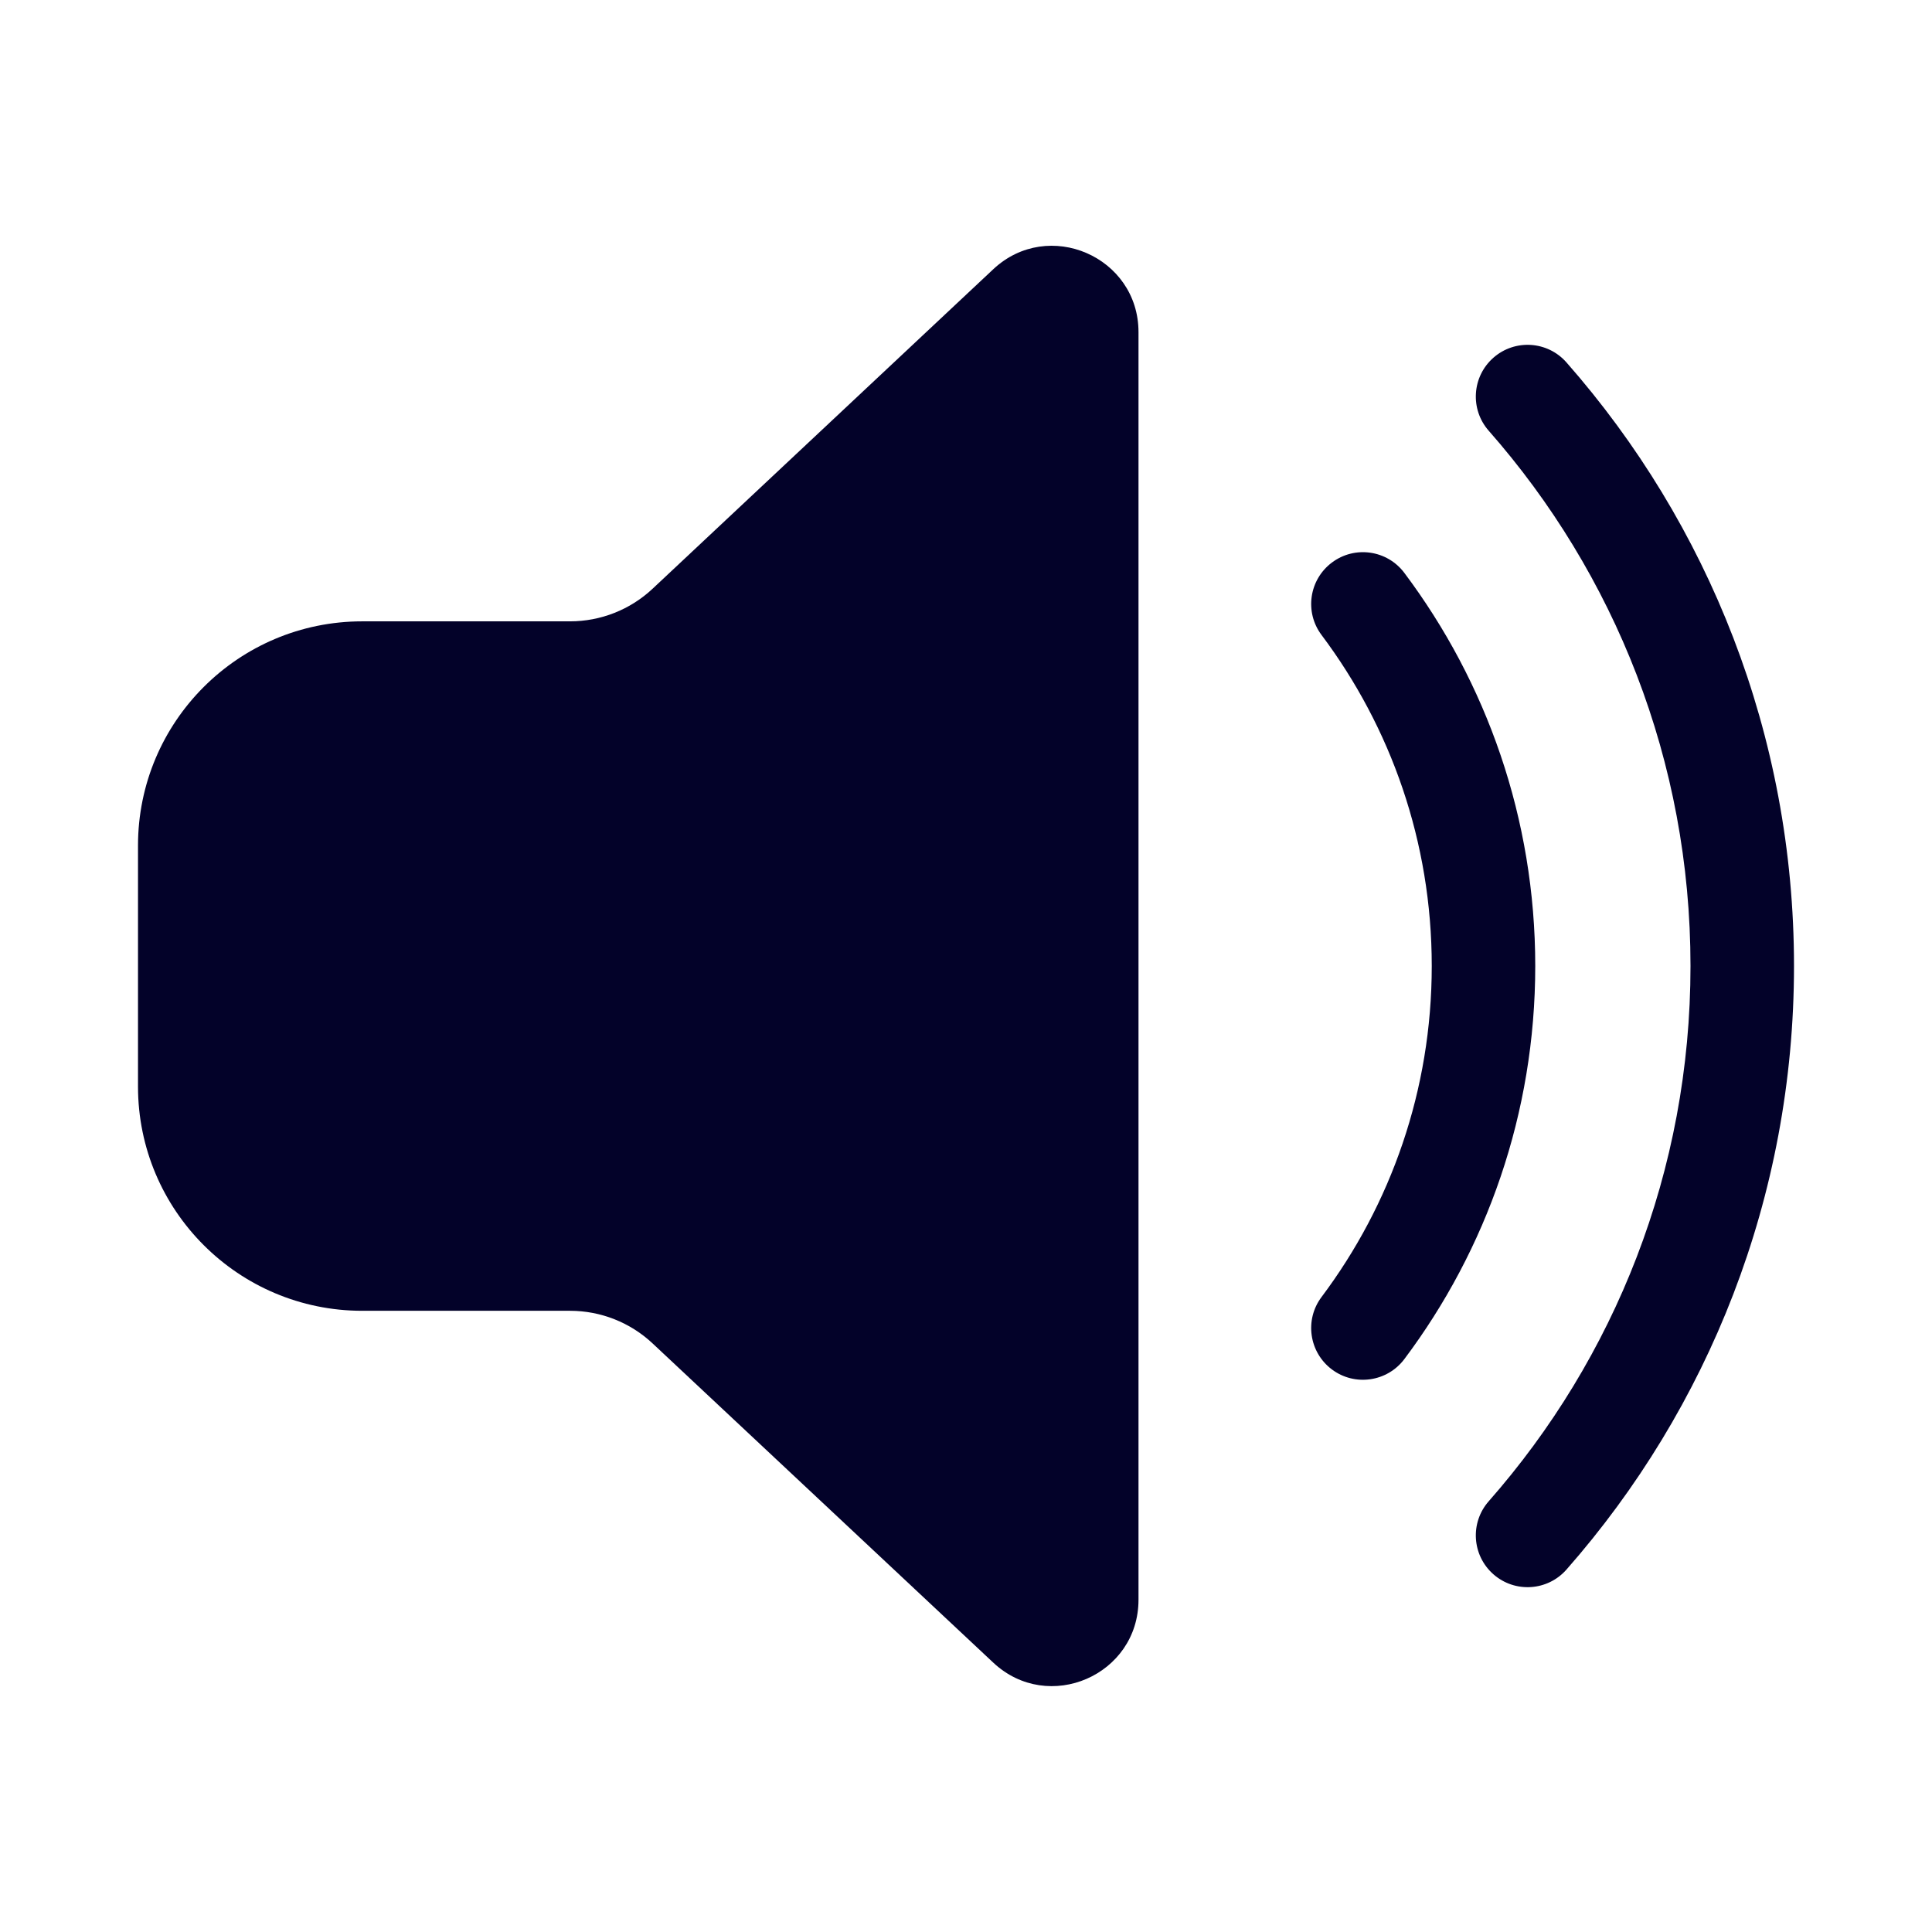
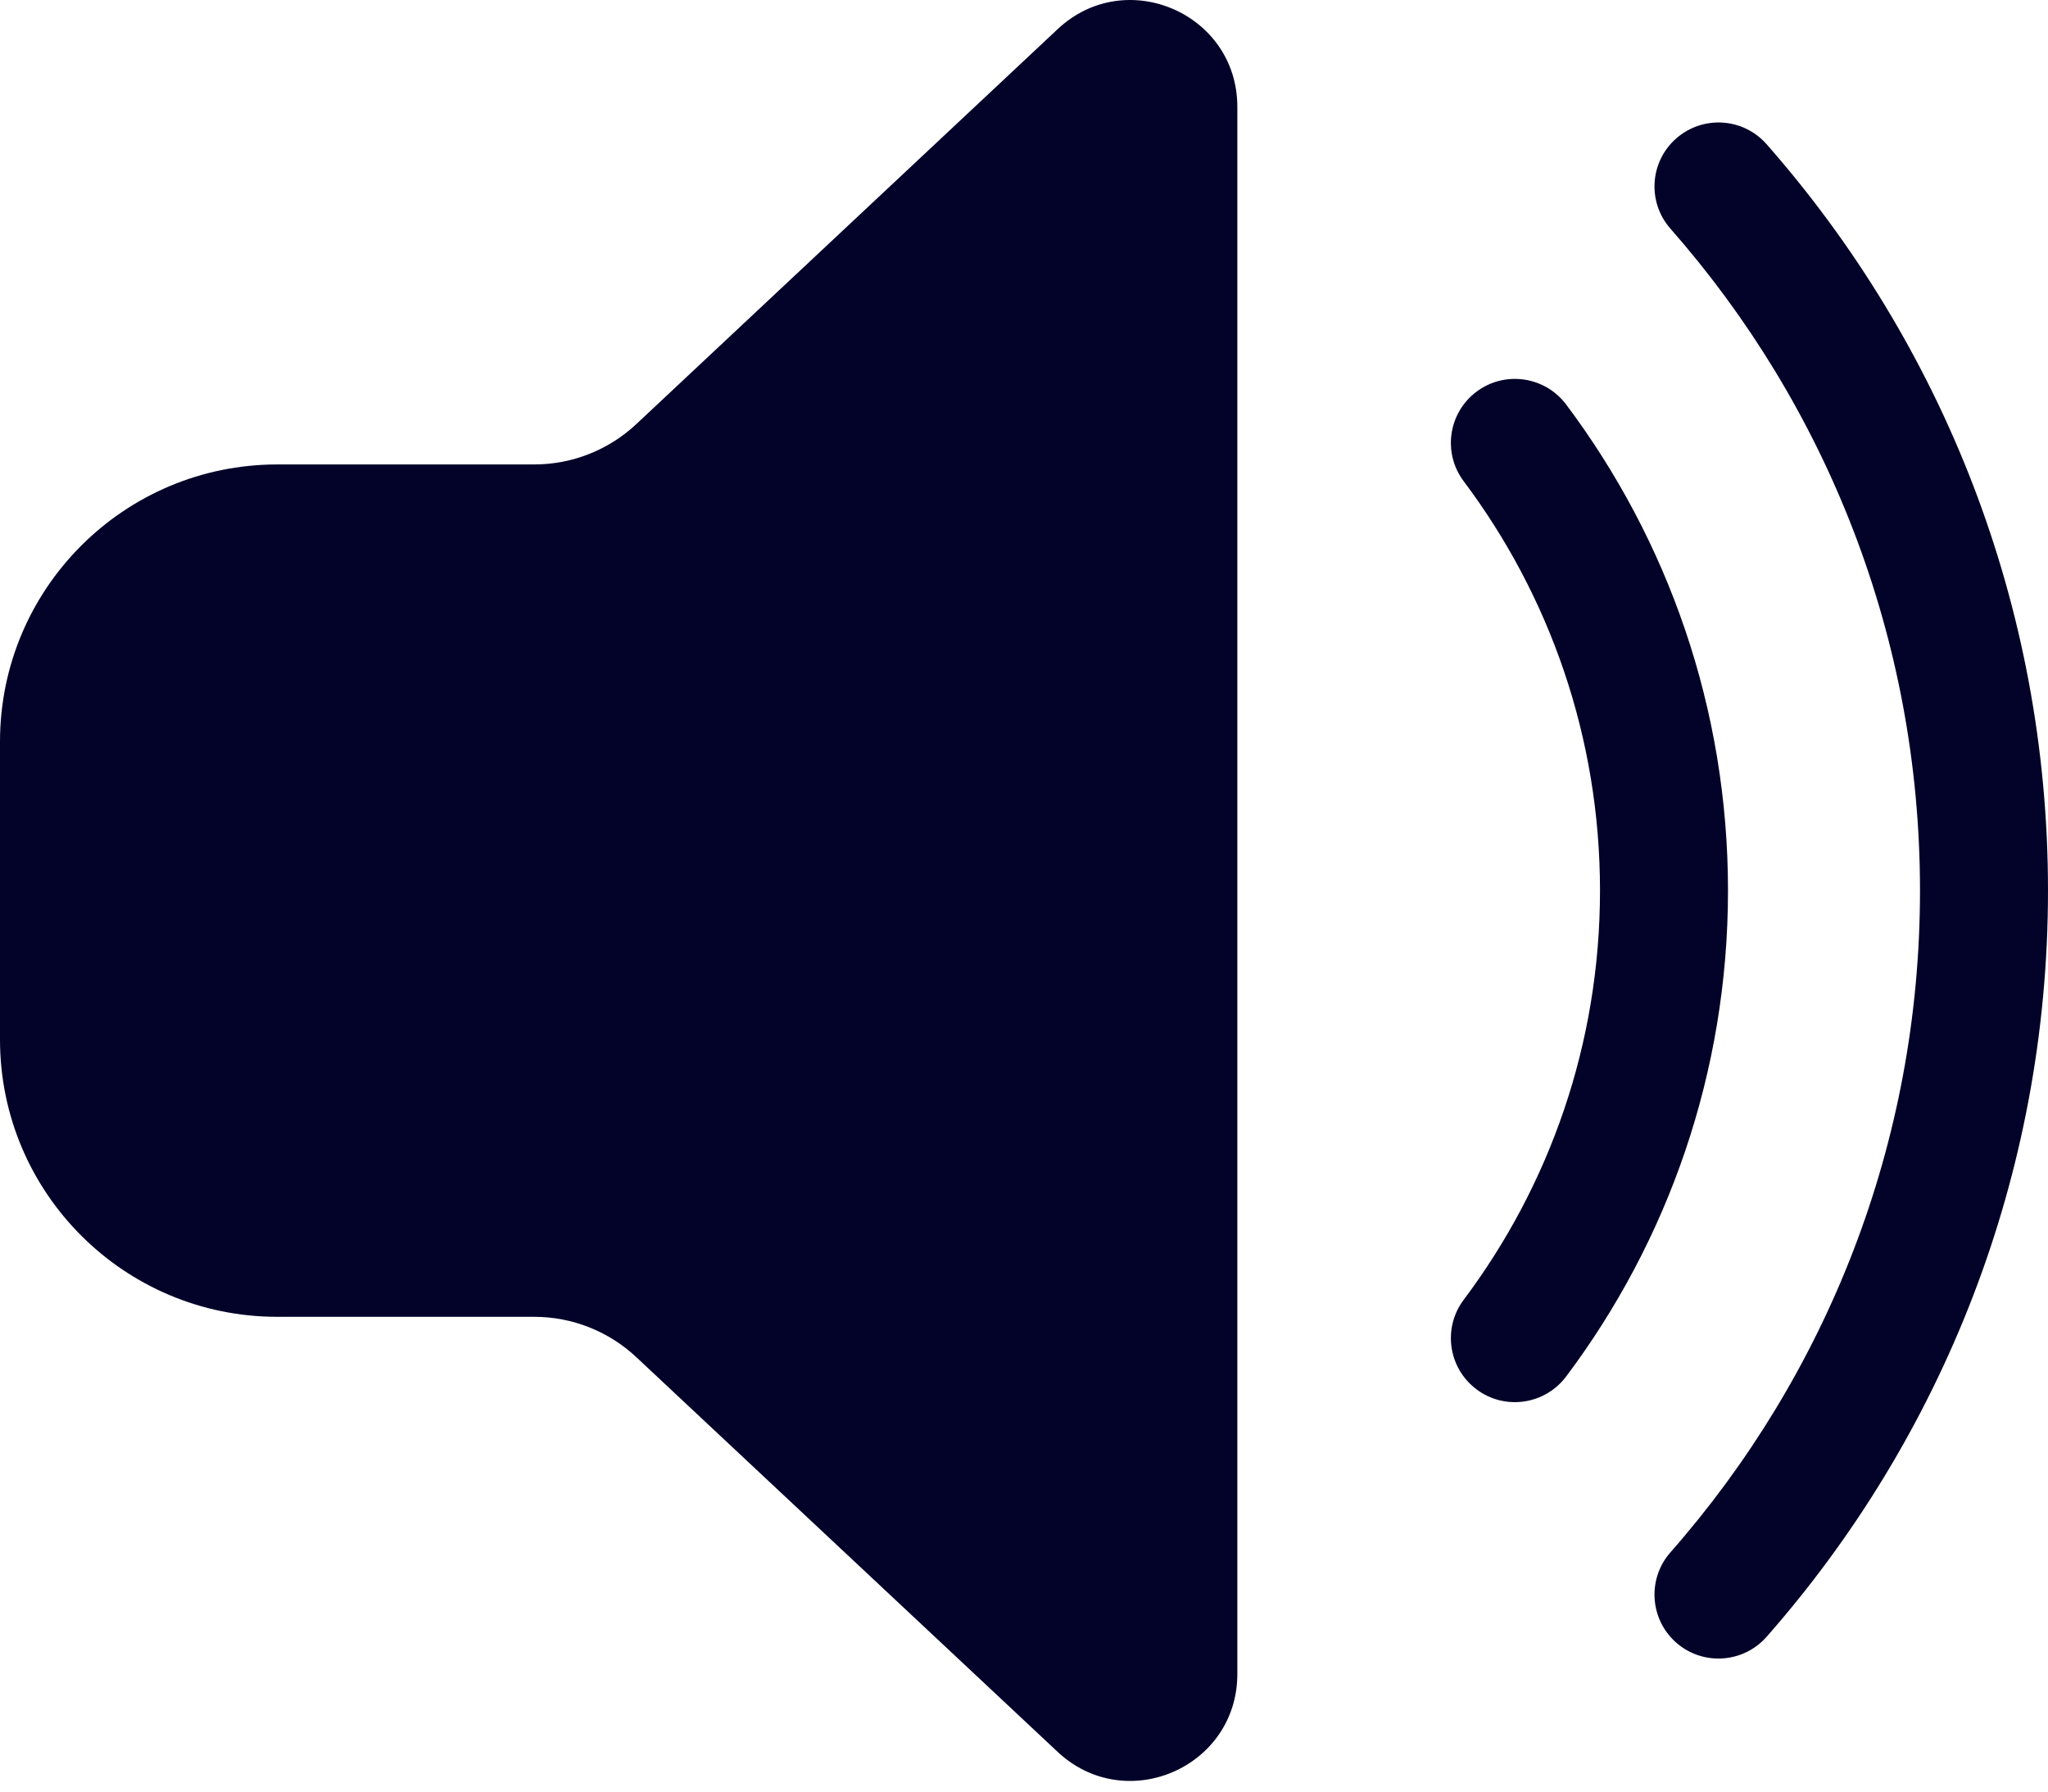
- <svg xmlns="http://www.w3.org/2000/svg" width="28" height="28" viewBox="0 0 28 28" fill="none">
-   <path d="M14.395 3.902C15.193 3.154 16.5 3.72 16.5 4.814V23.184C16.5 24.279 15.194 24.845 14.395 24.096L9.458 19.47C9.134 19.166 8.706 18.997 8.262 18.997H5.25C3.455 18.997 2 17.542 2 15.747V12.255C2 10.46 3.455 9.005 5.25 9.005H8.261C8.706 9.005 9.134 8.836 9.458 8.532L14.395 3.902Z" fill="#030229" />
-   <path d="M21.644 5.184C21.955 4.911 22.428 4.941 22.702 5.252C24.754 7.585 26 10.648 26 14C26 17.352 24.754 20.415 22.702 22.748C22.428 23.059 21.955 23.089 21.644 22.816C21.332 22.542 21.302 22.068 21.576 21.757C23.397 19.687 24.5 16.973 24.5 14C24.5 11.027 23.397 8.313 21.576 6.243C21.302 5.932 21.332 5.458 21.644 5.184Z" fill="#030229" />
-   <path d="M20.353 8.303C20.104 7.971 19.634 7.904 19.303 8.153C18.971 8.402 18.904 8.872 19.153 9.203C20.156 10.54 20.75 12.199 20.75 14C20.75 15.8 20.156 17.46 19.153 18.797C18.904 19.128 18.971 19.598 19.303 19.847C19.634 20.095 20.104 20.028 20.353 19.697C21.544 18.11 22.25 16.136 22.25 14C22.25 11.864 21.544 9.89 20.353 8.303Z" fill="#030229" />
+ <svg xmlns="http://www.w3.org/2000/svg" width="24" height="21" viewBox="0 0 24 21" fill="none">
+   <path d="M12.395 0.341C13.193 -0.408 14.5 0.158 14.5 1.252V19.622C14.5 20.717 13.194 21.283 12.395 20.535L7.458 15.909C7.134 15.605 6.706 15.435 6.262 15.435H3.25C1.455 15.435 0 13.98 0 12.185V8.694C0 6.899 1.455 5.444 3.25 5.444H6.261C6.706 5.444 7.134 5.274 7.458 4.97L12.395 0.341Z" fill="#030229" />
+   <path d="M19.643 1.623C19.954 1.349 20.428 1.379 20.702 1.69C22.754 4.024 24 7.086 24 10.438C24 13.79 22.754 16.853 20.702 19.186C20.428 19.497 19.954 19.527 19.643 19.254C19.332 18.98 19.302 18.506 19.576 18.195C21.396 16.125 22.5 13.412 22.5 10.438C22.5 7.465 21.396 4.751 19.576 2.681C19.302 2.37 19.332 1.896 19.643 1.623Z" fill="#030229" />
+   <path d="M18.353 4.741C18.104 4.41 17.634 4.343 17.303 4.591C16.971 4.84 16.904 5.31 17.153 5.641C18.156 6.978 18.75 8.638 18.75 10.438C18.75 12.239 18.156 13.898 17.153 15.235C16.904 15.566 16.971 16.036 17.303 16.285C17.634 16.534 18.104 16.466 18.353 16.135C19.544 14.548 20.25 12.574 20.25 10.438C20.25 8.302 19.544 6.328 18.353 4.741Z" fill="#030229" />
</svg>
